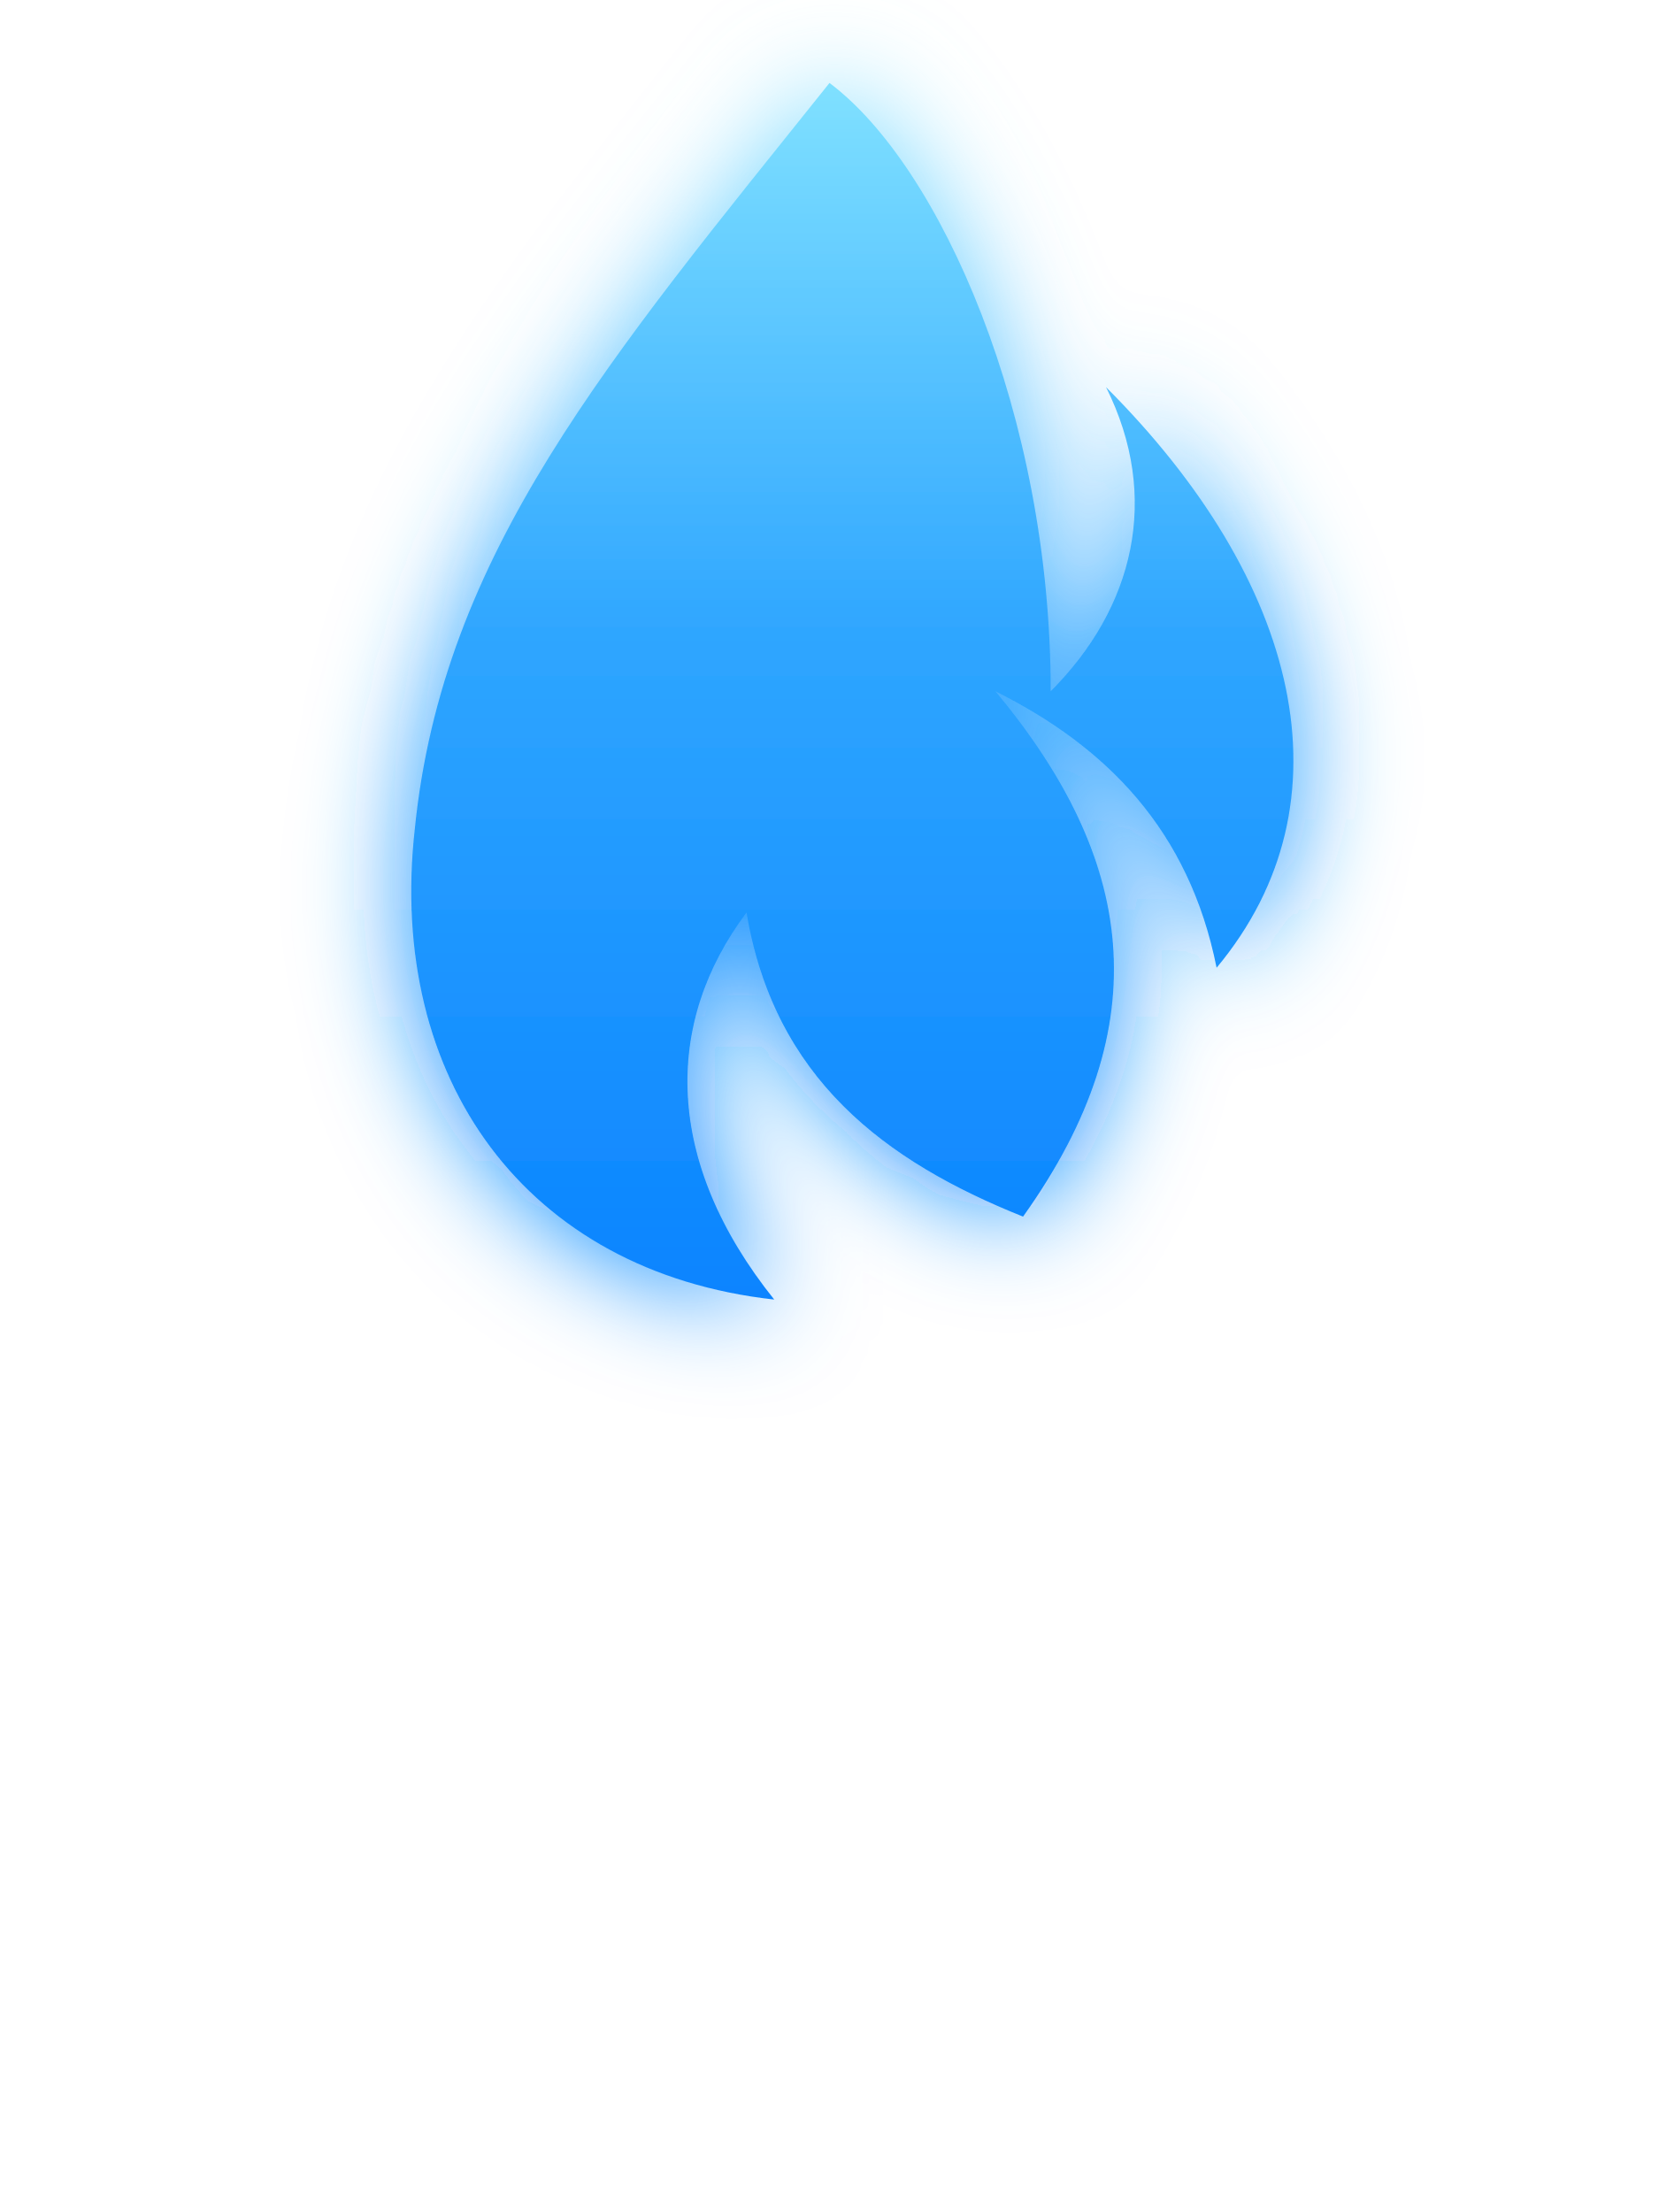
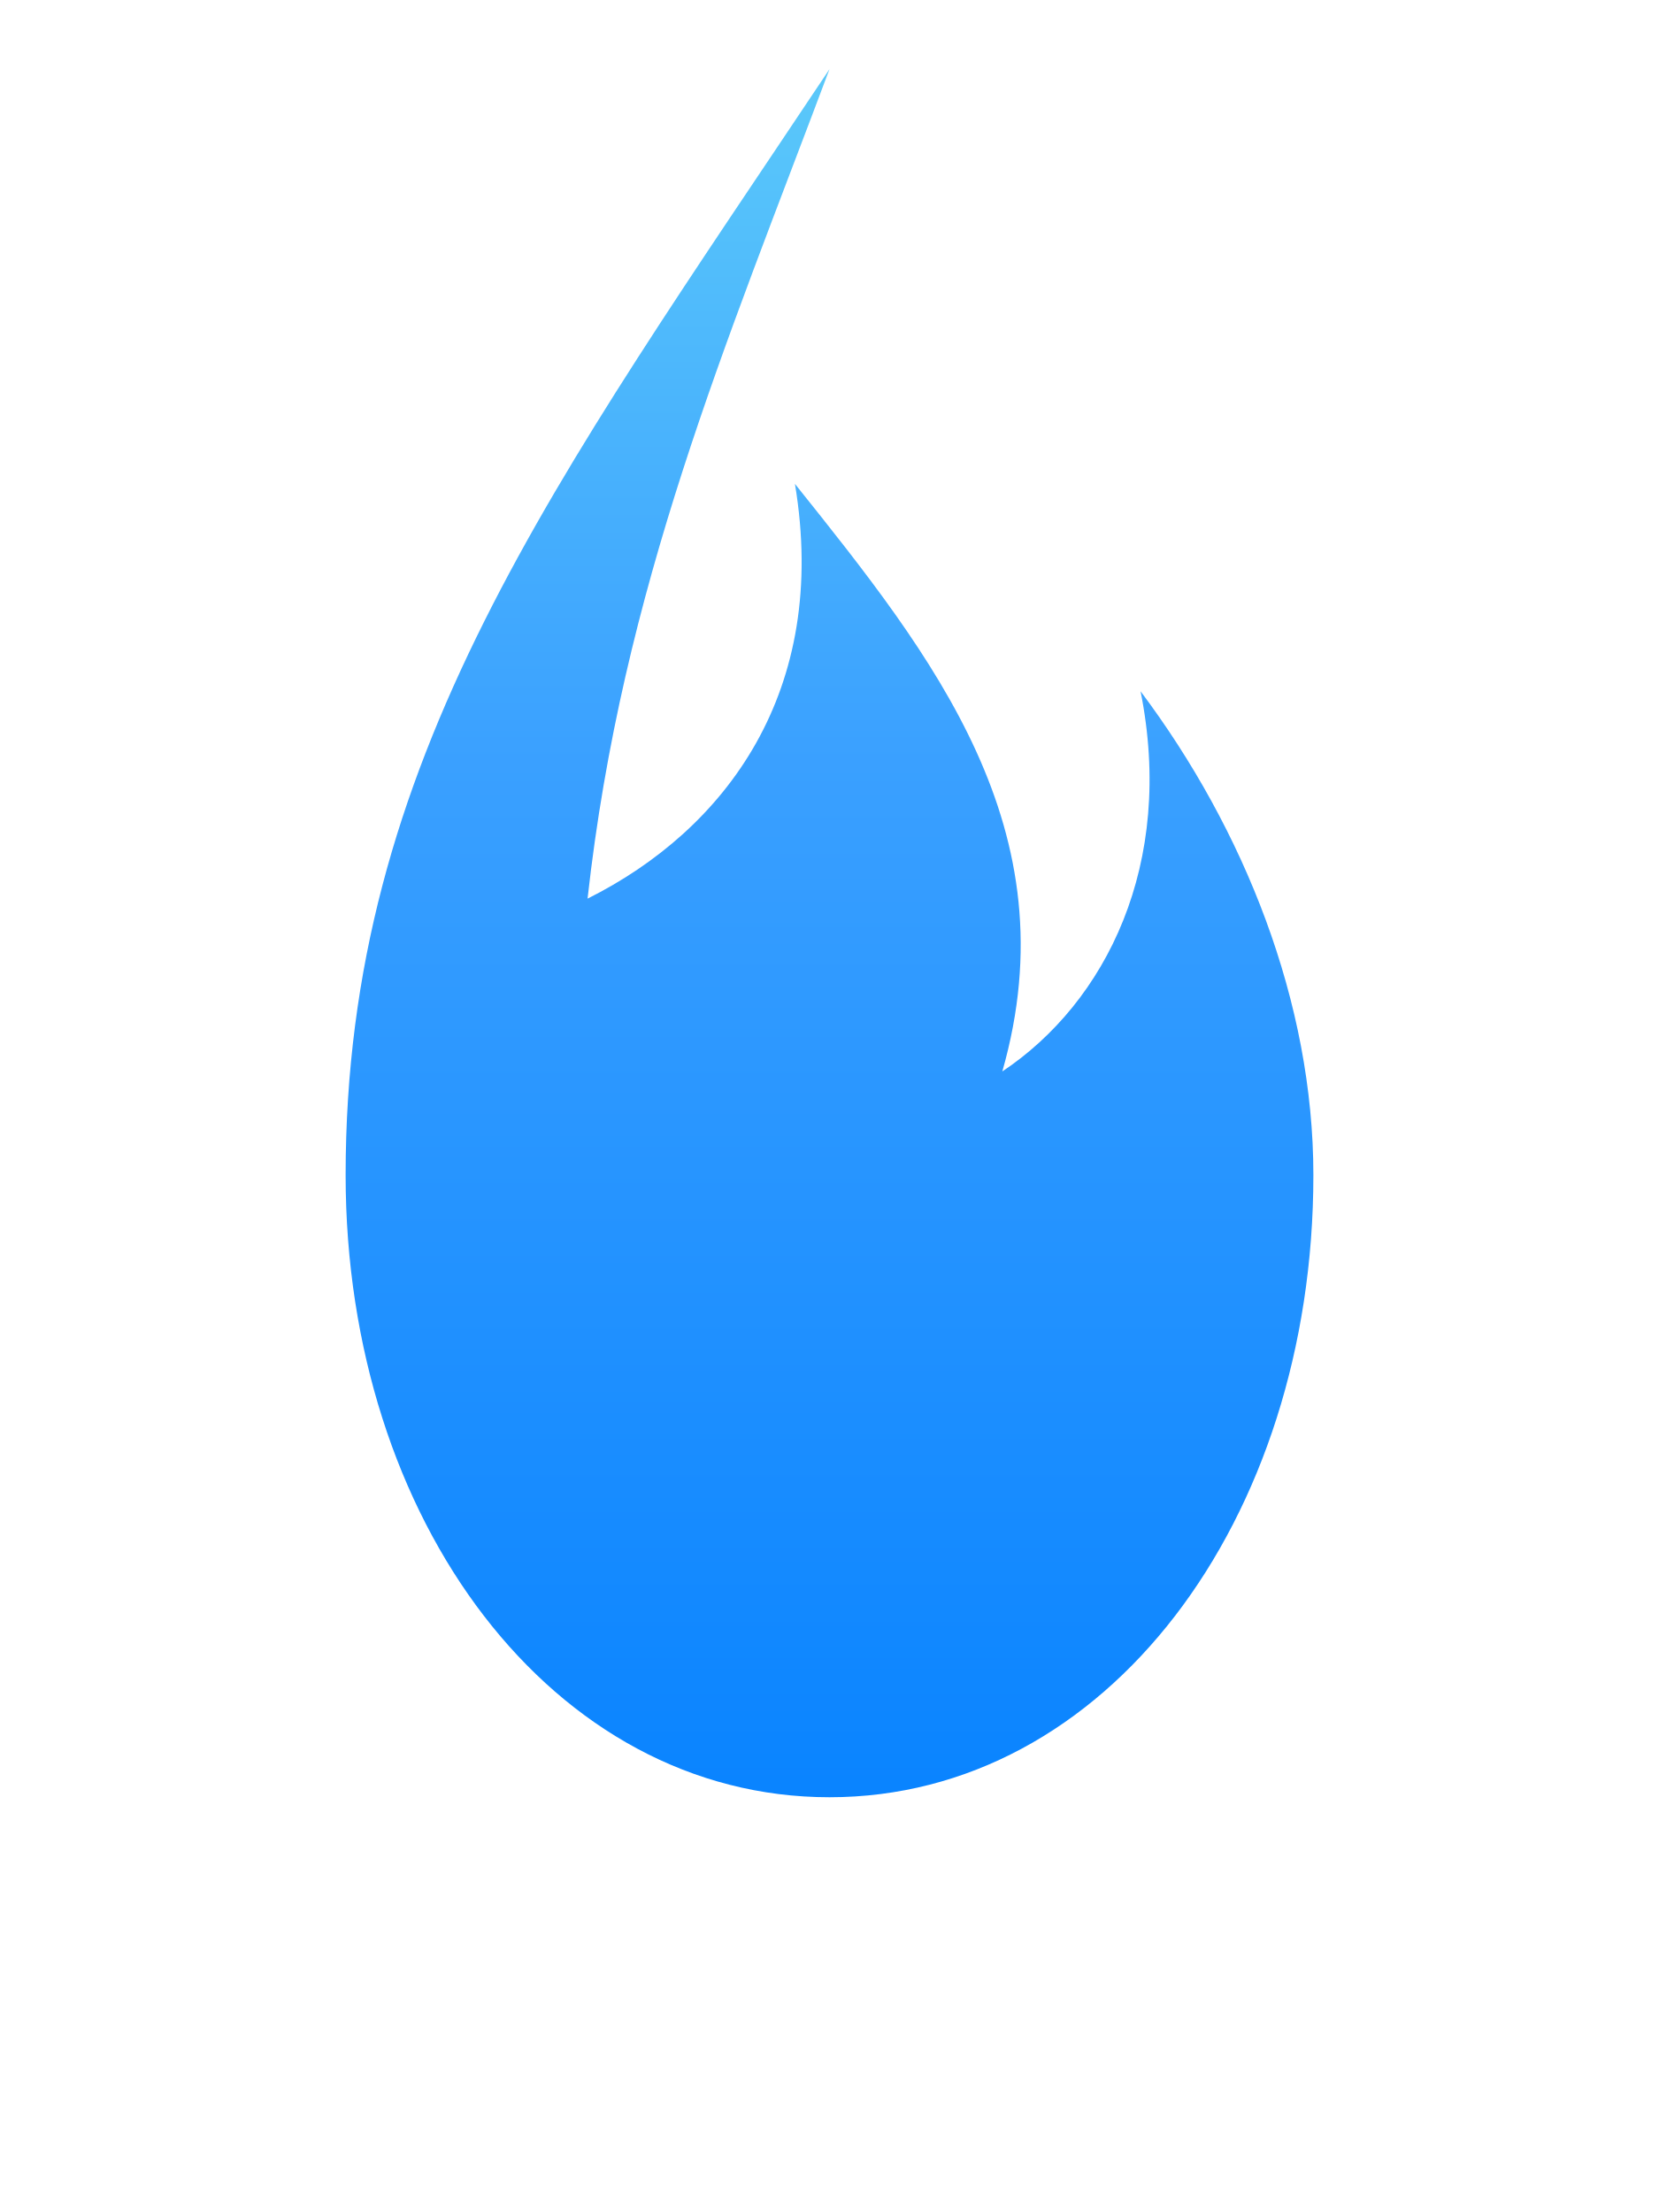
- <svg xmlns="http://www.w3.org/2000/svg" width="120" height="160" viewBox="0 0 120 160">
+ <svg xmlns="http://www.w3.org/2000/svg" width="48" height="64" viewBox="0 0 48 64">
  <defs>
-     <linearGradient id="kyrusFlameGradient" x1="50%" y1="100%" x2="50%" y2="0%">
+     <linearGradient id="blueFlameGradient" x1="0%" y1="100%" x2="0%" y2="0%">
      <stop offset="0%" stop-color="#0A84FF" />
-       <stop offset="55%" stop-color="#2FA6FF" />
-       <stop offset="100%" stop-color="#7FE0FF" />
+       <stop offset="60%" stop-color="#3AA0FF" />
+       <stop offset="100%" stop-color="#5AC8FA" />
    </linearGradient>
-     <filter id="kyrusFlameGlow" x="-50%" y="-50%" width="200%" height="200%">
-       <feGaussianBlur stdDeviation="4" result="blur" />
-       <feMerge>
-         <feMergeNode in="blur" />
-         <feMergeNode in="SourceGraphic" />
-       </feMerge>
-     </filter>
  </defs>
-   <g filter="url(#kyrusFlameGlow)">
-     <path d="M60 6C44 26 32 40 30 60c-2 18 8 32 26 34-8-10-8-20-2-28 2 12 10 18 20 22 10-14 8-26-2-38 8 4 14 10 16 20 10-12 6-28-8-42 4 8 2 16-4 22 0-20-8-38-16-44z" fill="url(#kyrusFlameGradient)" />
-   </g>
+   <path d="M24 2C16 14 10 22 10 34c0 10 6 18 14 18s14-8 14-18c0-5-2-10-5-14 1 5-1 9-4 11 2-7-2-12-6-17 1 6-2 10-6 12 1-9 4-16 7-24z" fill="url(#blueFlameGradient)" />
</svg>
